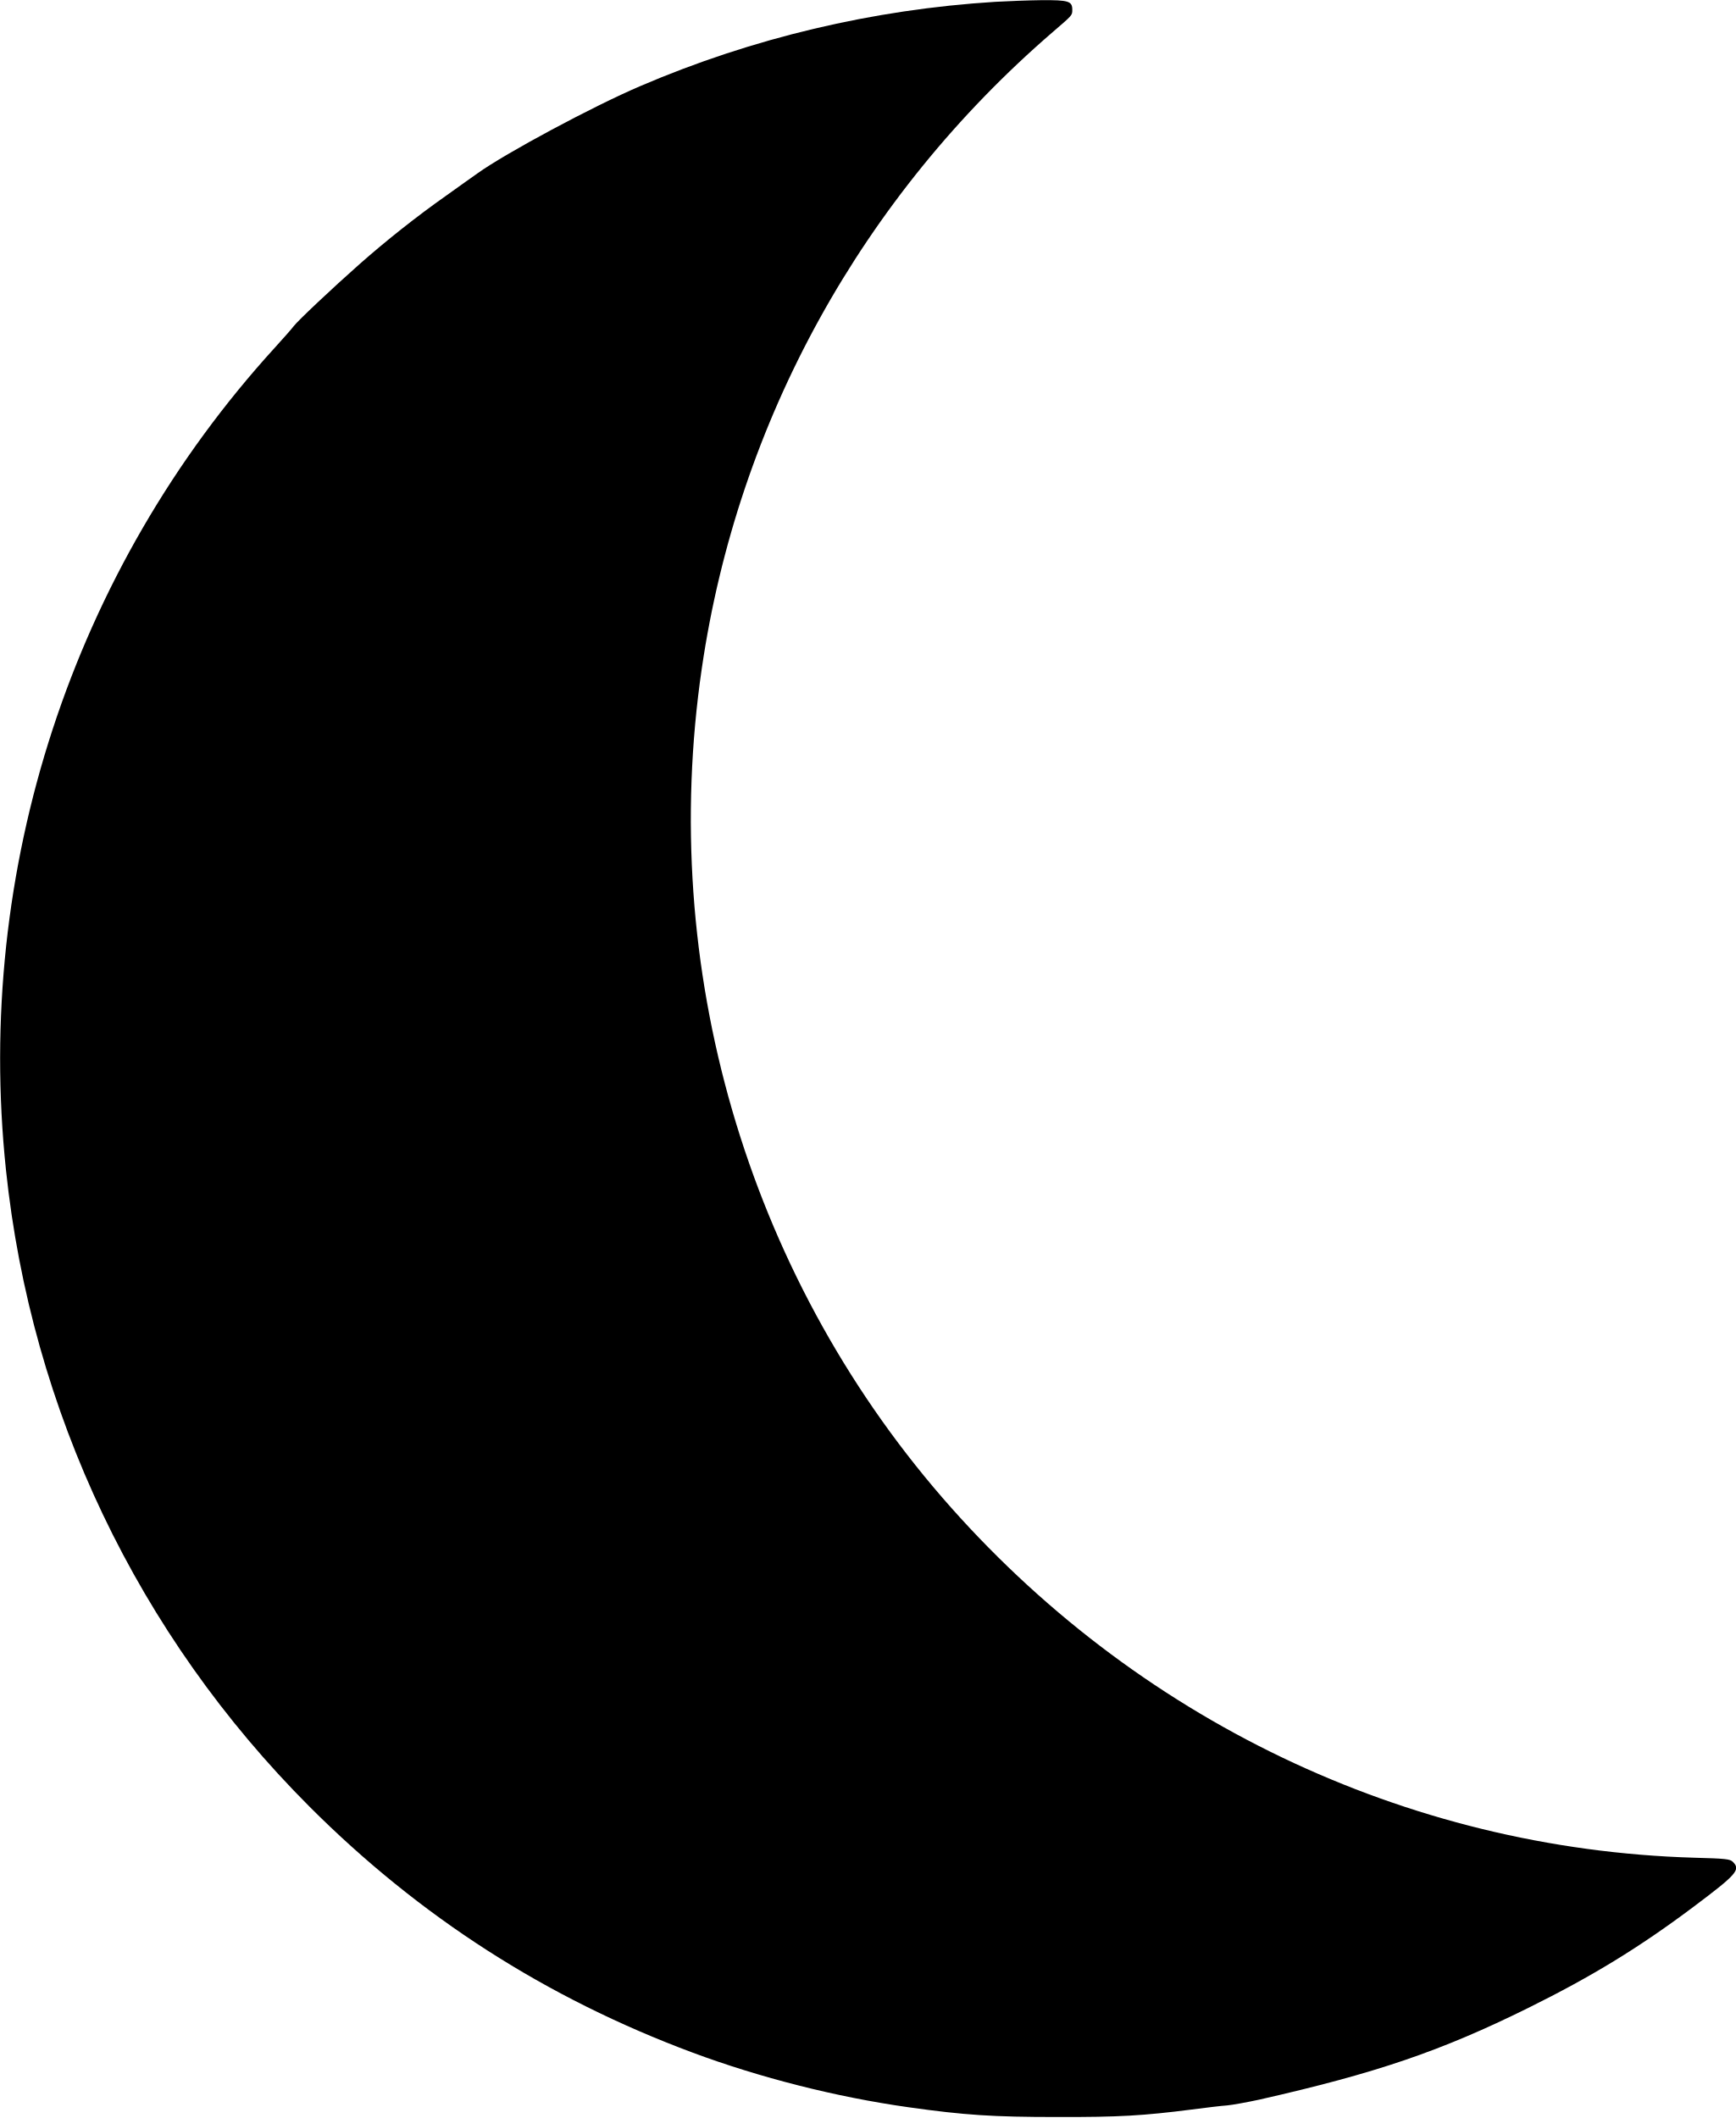
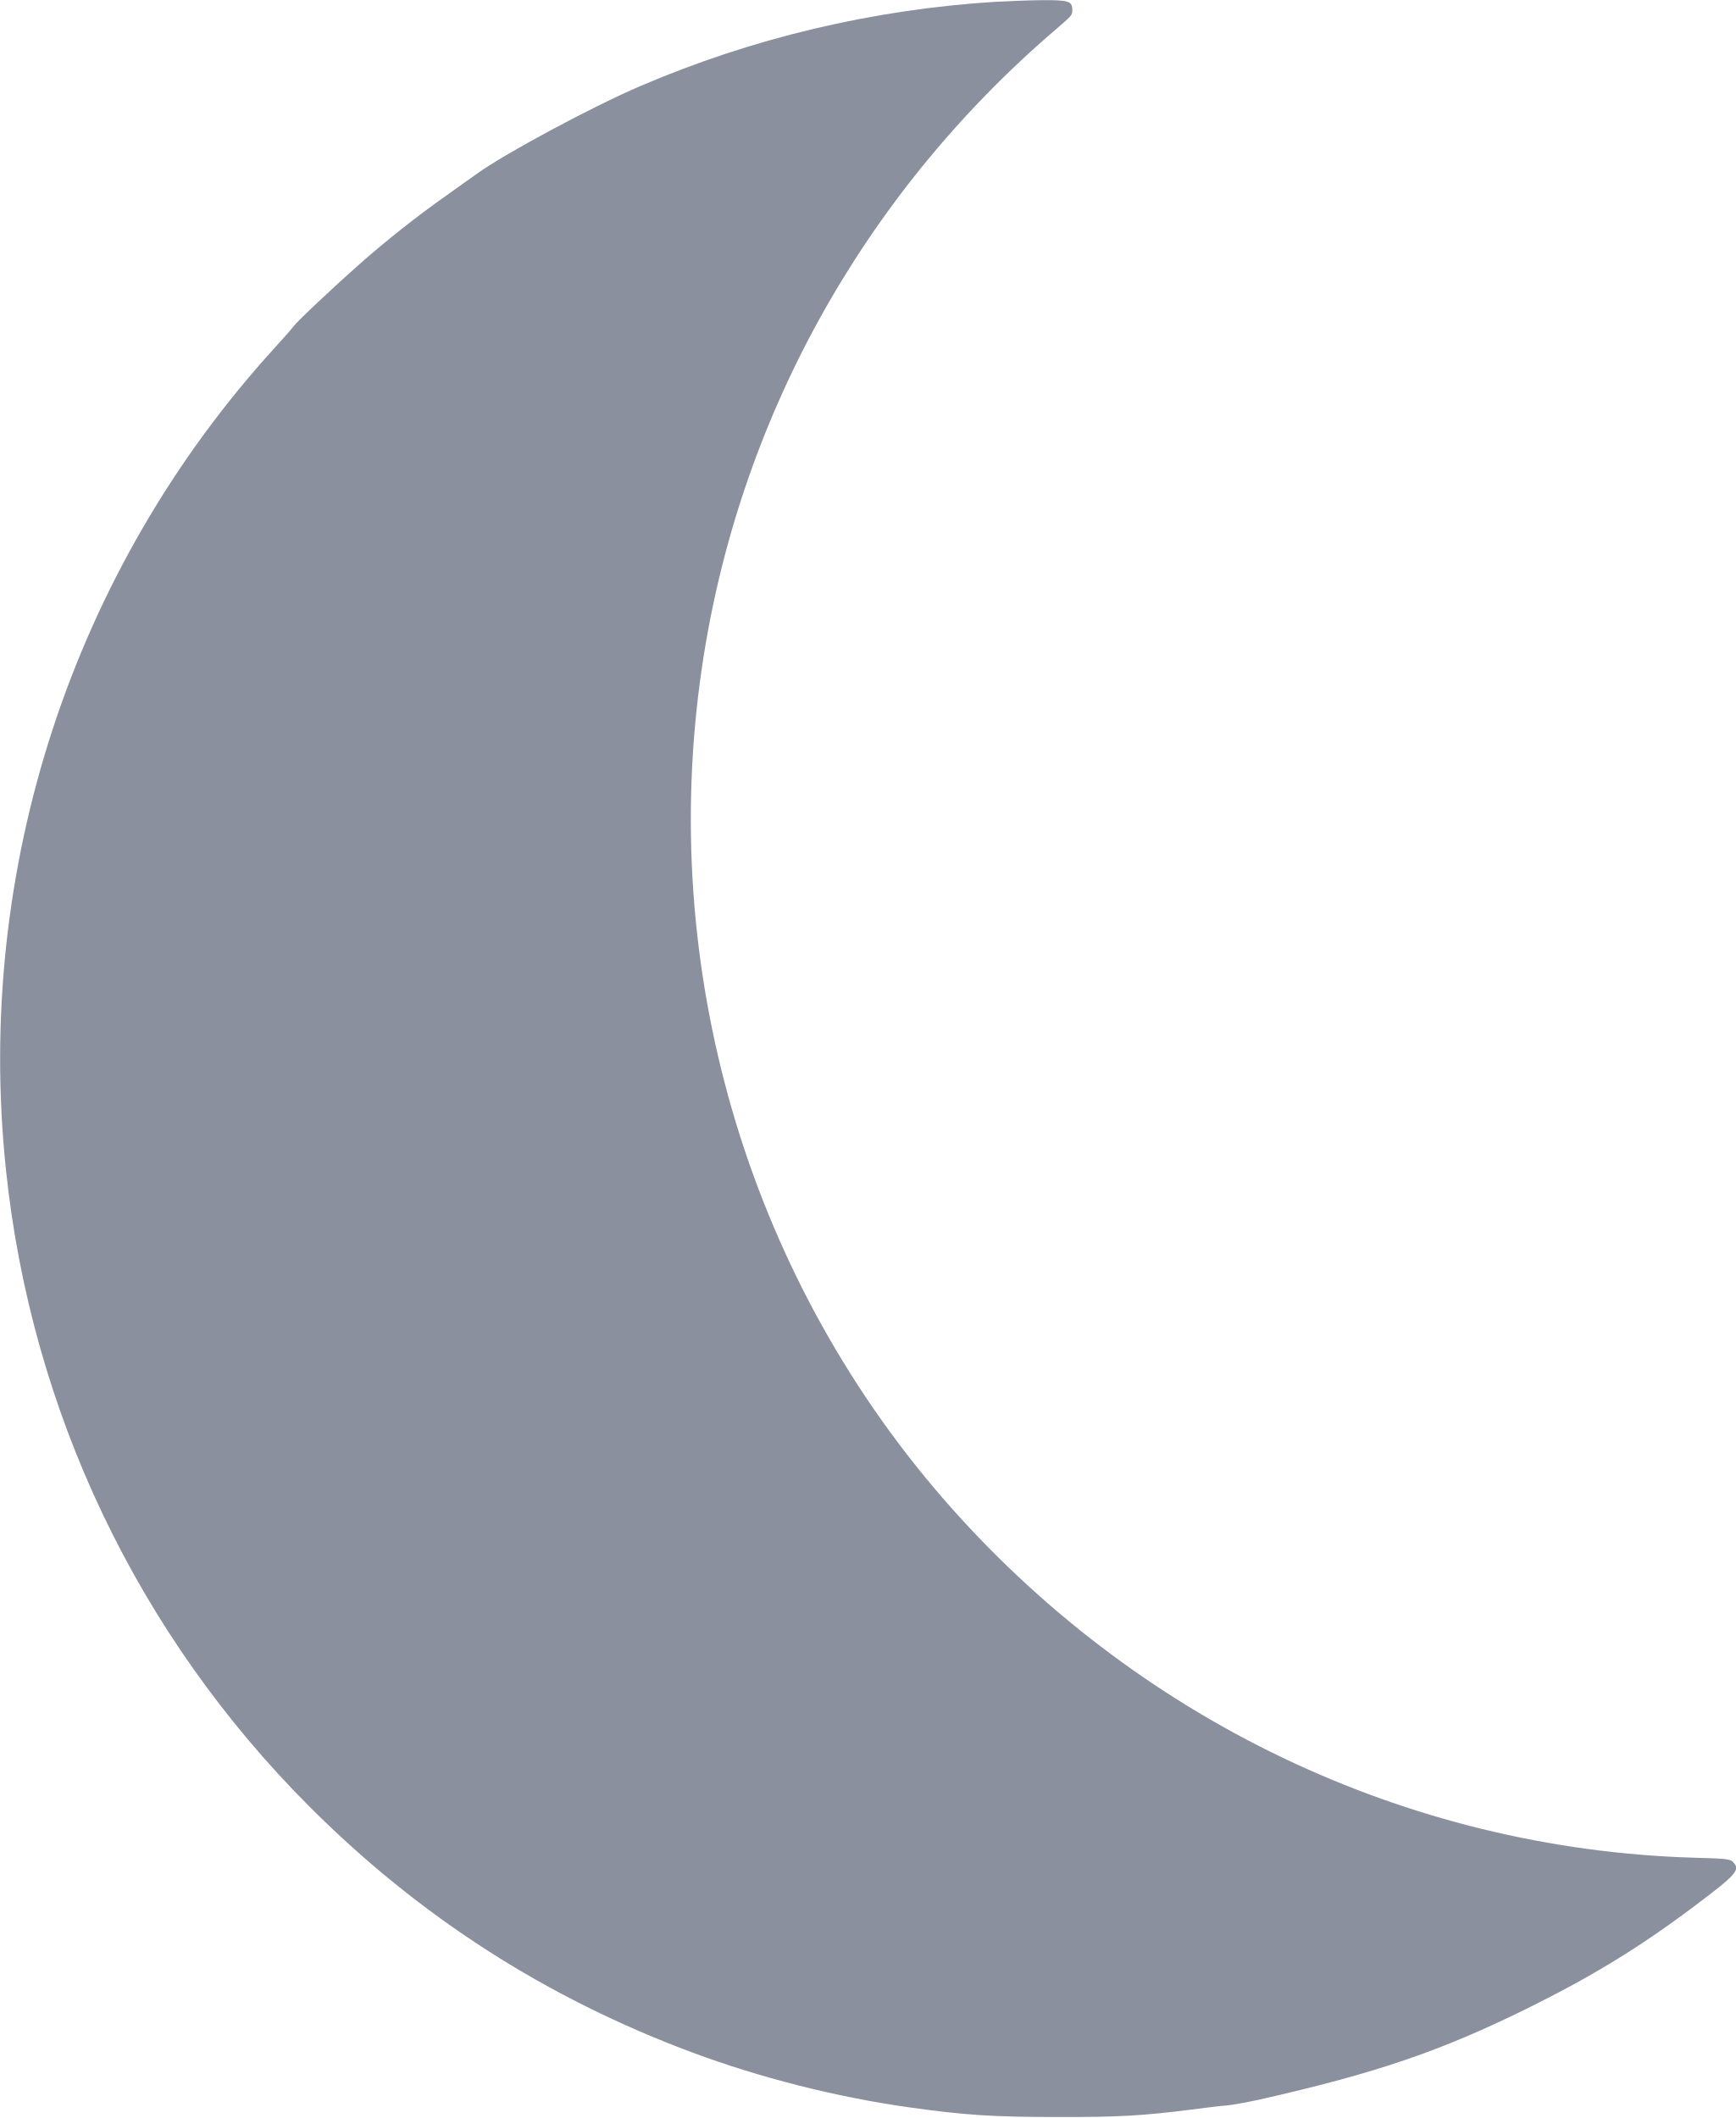
<svg xmlns="http://www.w3.org/2000/svg" version="1.0" width="1049pt" height="1280pt" viewBox="0 0 1049 1280" preserveAspectRatio="xMidYMid meet">
-   <g transform="translate(0,1280) scale(0.1,-0.1)" fill="#000000" stroke="none">
+   <g transform="translate(0,1280) scale(0.1,-0.1)" fill="#8b909f" stroke="none">
    <path d="M6015 12789 c-740 -46 -1469 -219 -2145 -509 -284 -121 -817 -407 -985 -528 -22 -15 -108 -77 -191 -136 -179 -126 -366 -275 -521 -412 -163 -144 -375 -344 -398 -375 -11 -15 -63 -74 -115 -131 -1223 -1342 -1815 -3153 -1624 -4968 153 -1459 796 -2809 1835 -3849 665 -665 1429 -1156 2315 -1486 406 -151 865 -268 1304 -330 341 -48 510 -59 900 -59 374 -1 519 8 810 45 85 11 182 23 215 25 33 3 121 19 195 35 707 160 1097 293 1625 554 386 191 672 366 1000 612 261 196 285 223 237 271 -17 17 -43 20 -233 25 -1742 51 -3386 839 -4545 2177 -1184 1368 -1717 3206 -1453 5010 218 1494 969 2854 2124 3849 116 100 115 98 115 132 0 52 -22 59 -186 58 -82 -1 -207 -6 -279 -10z" />
  </g>
</svg>
